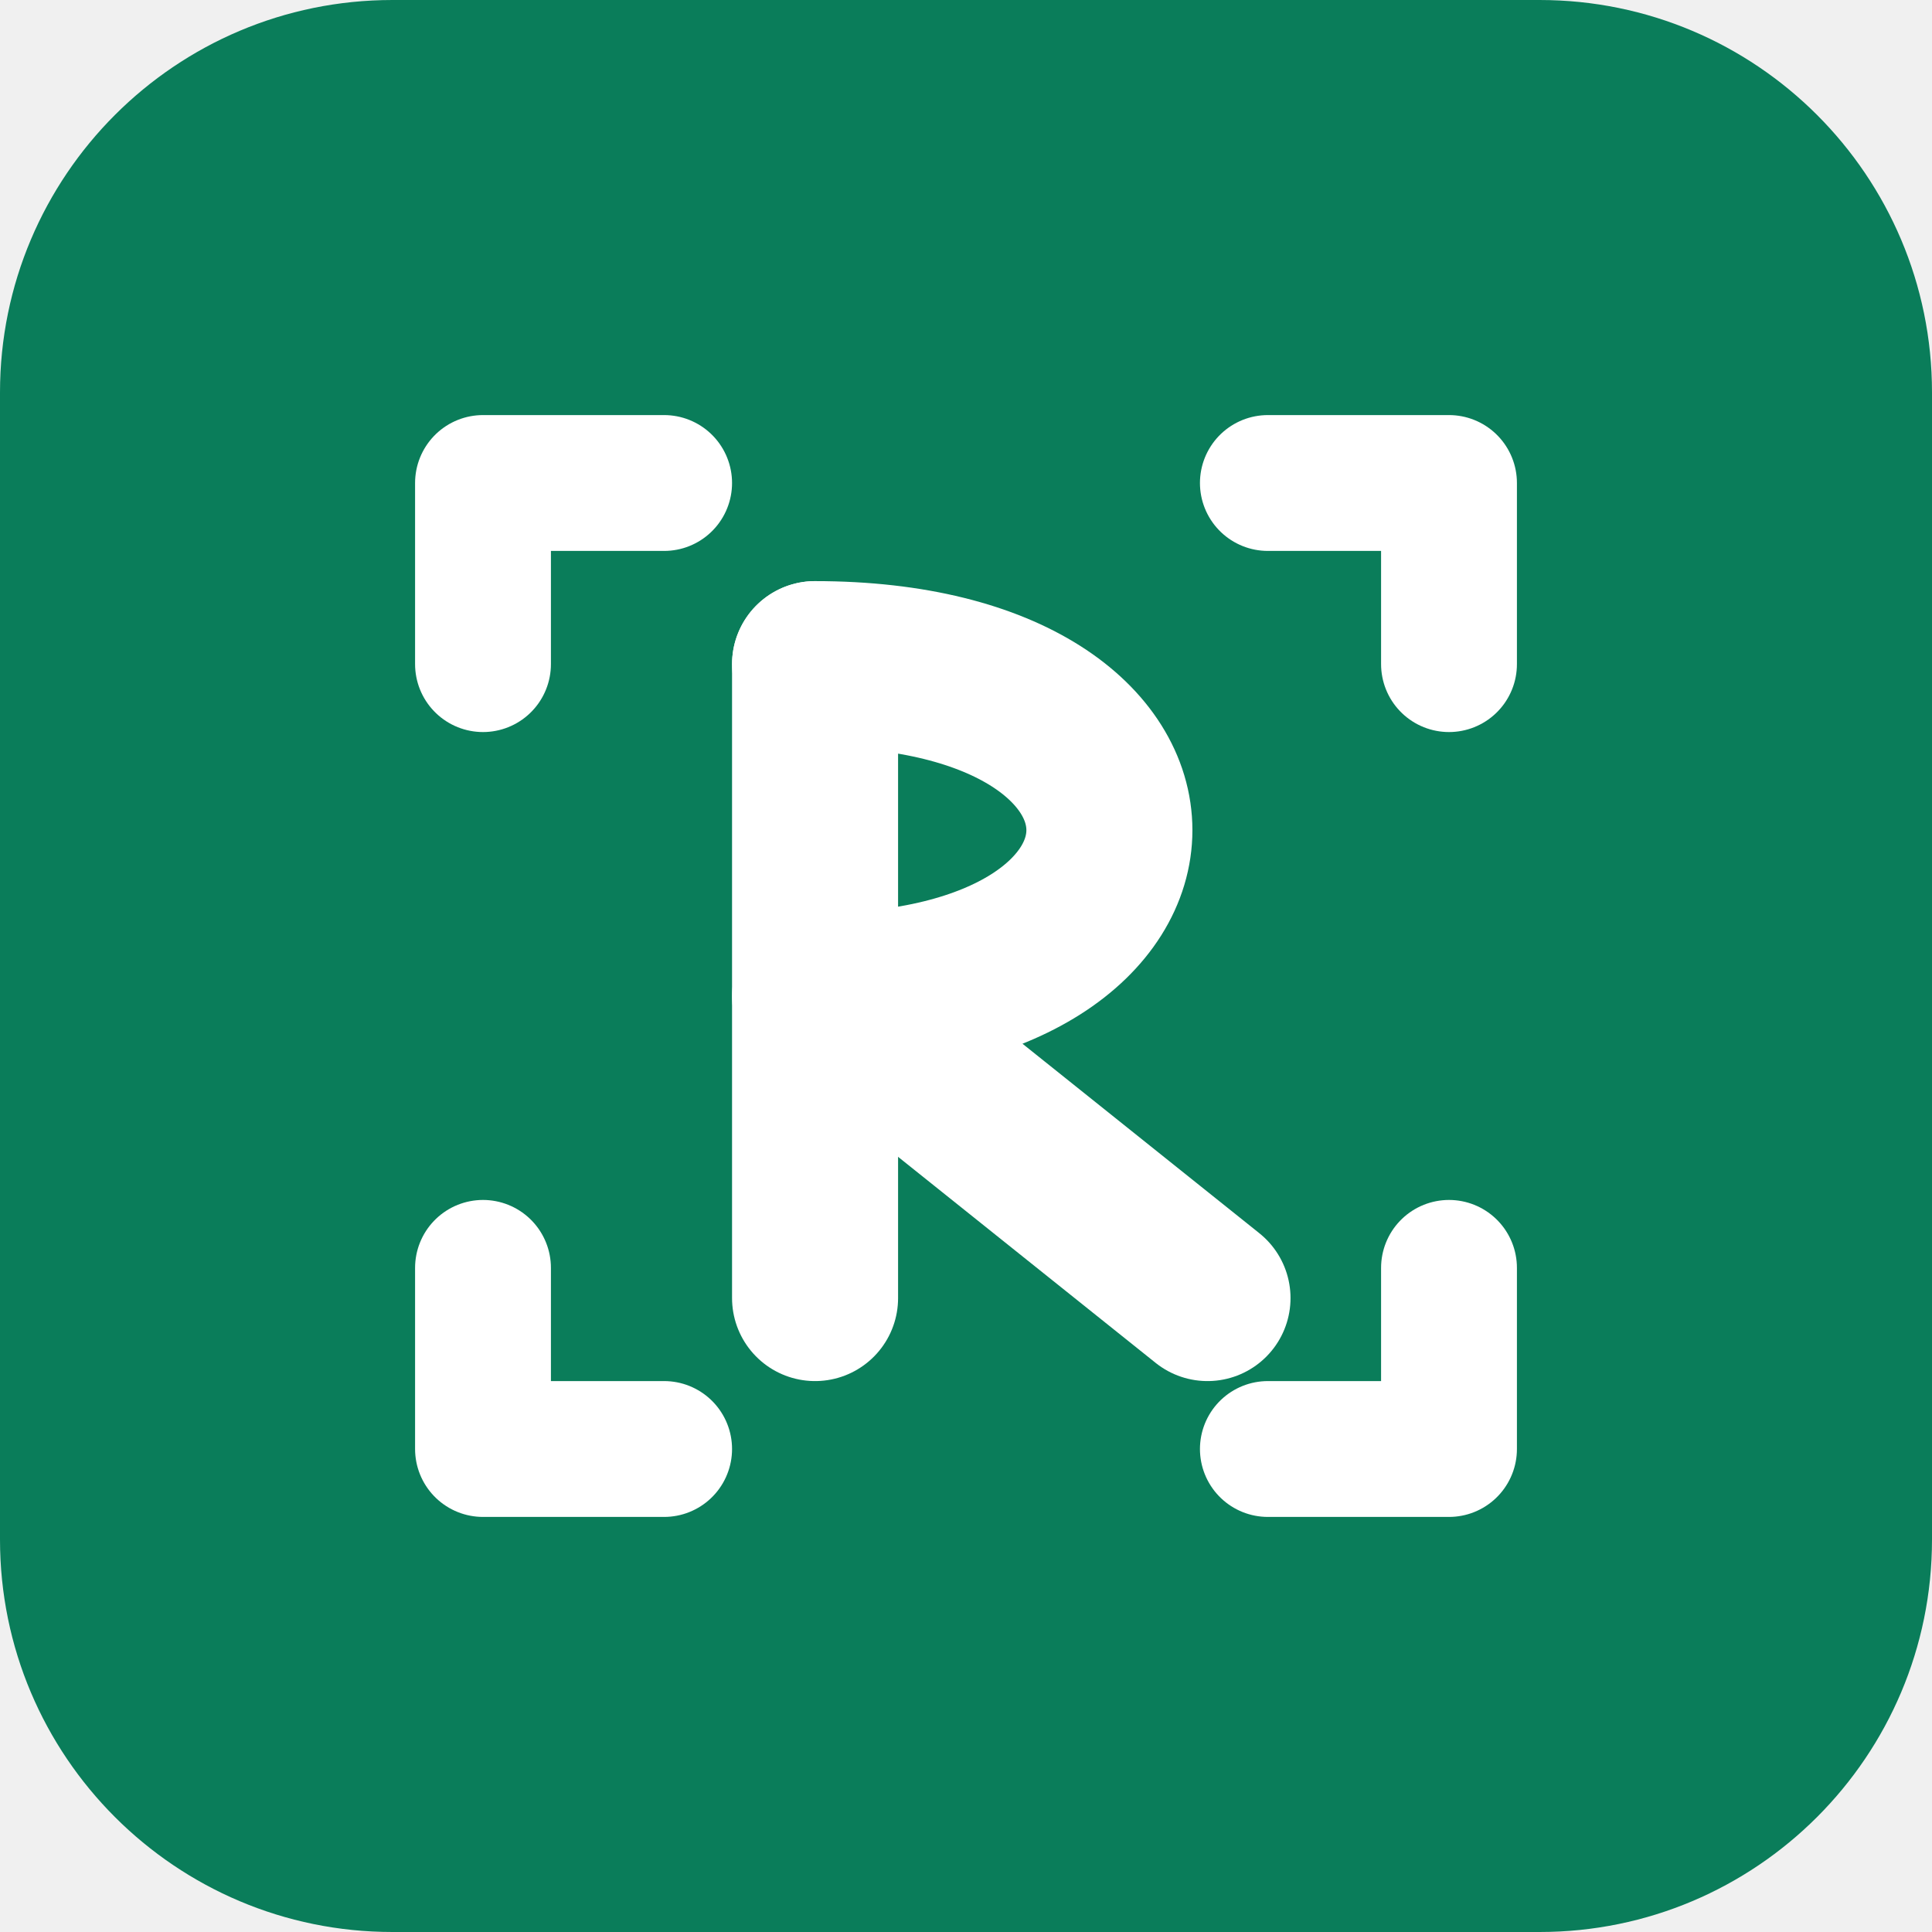
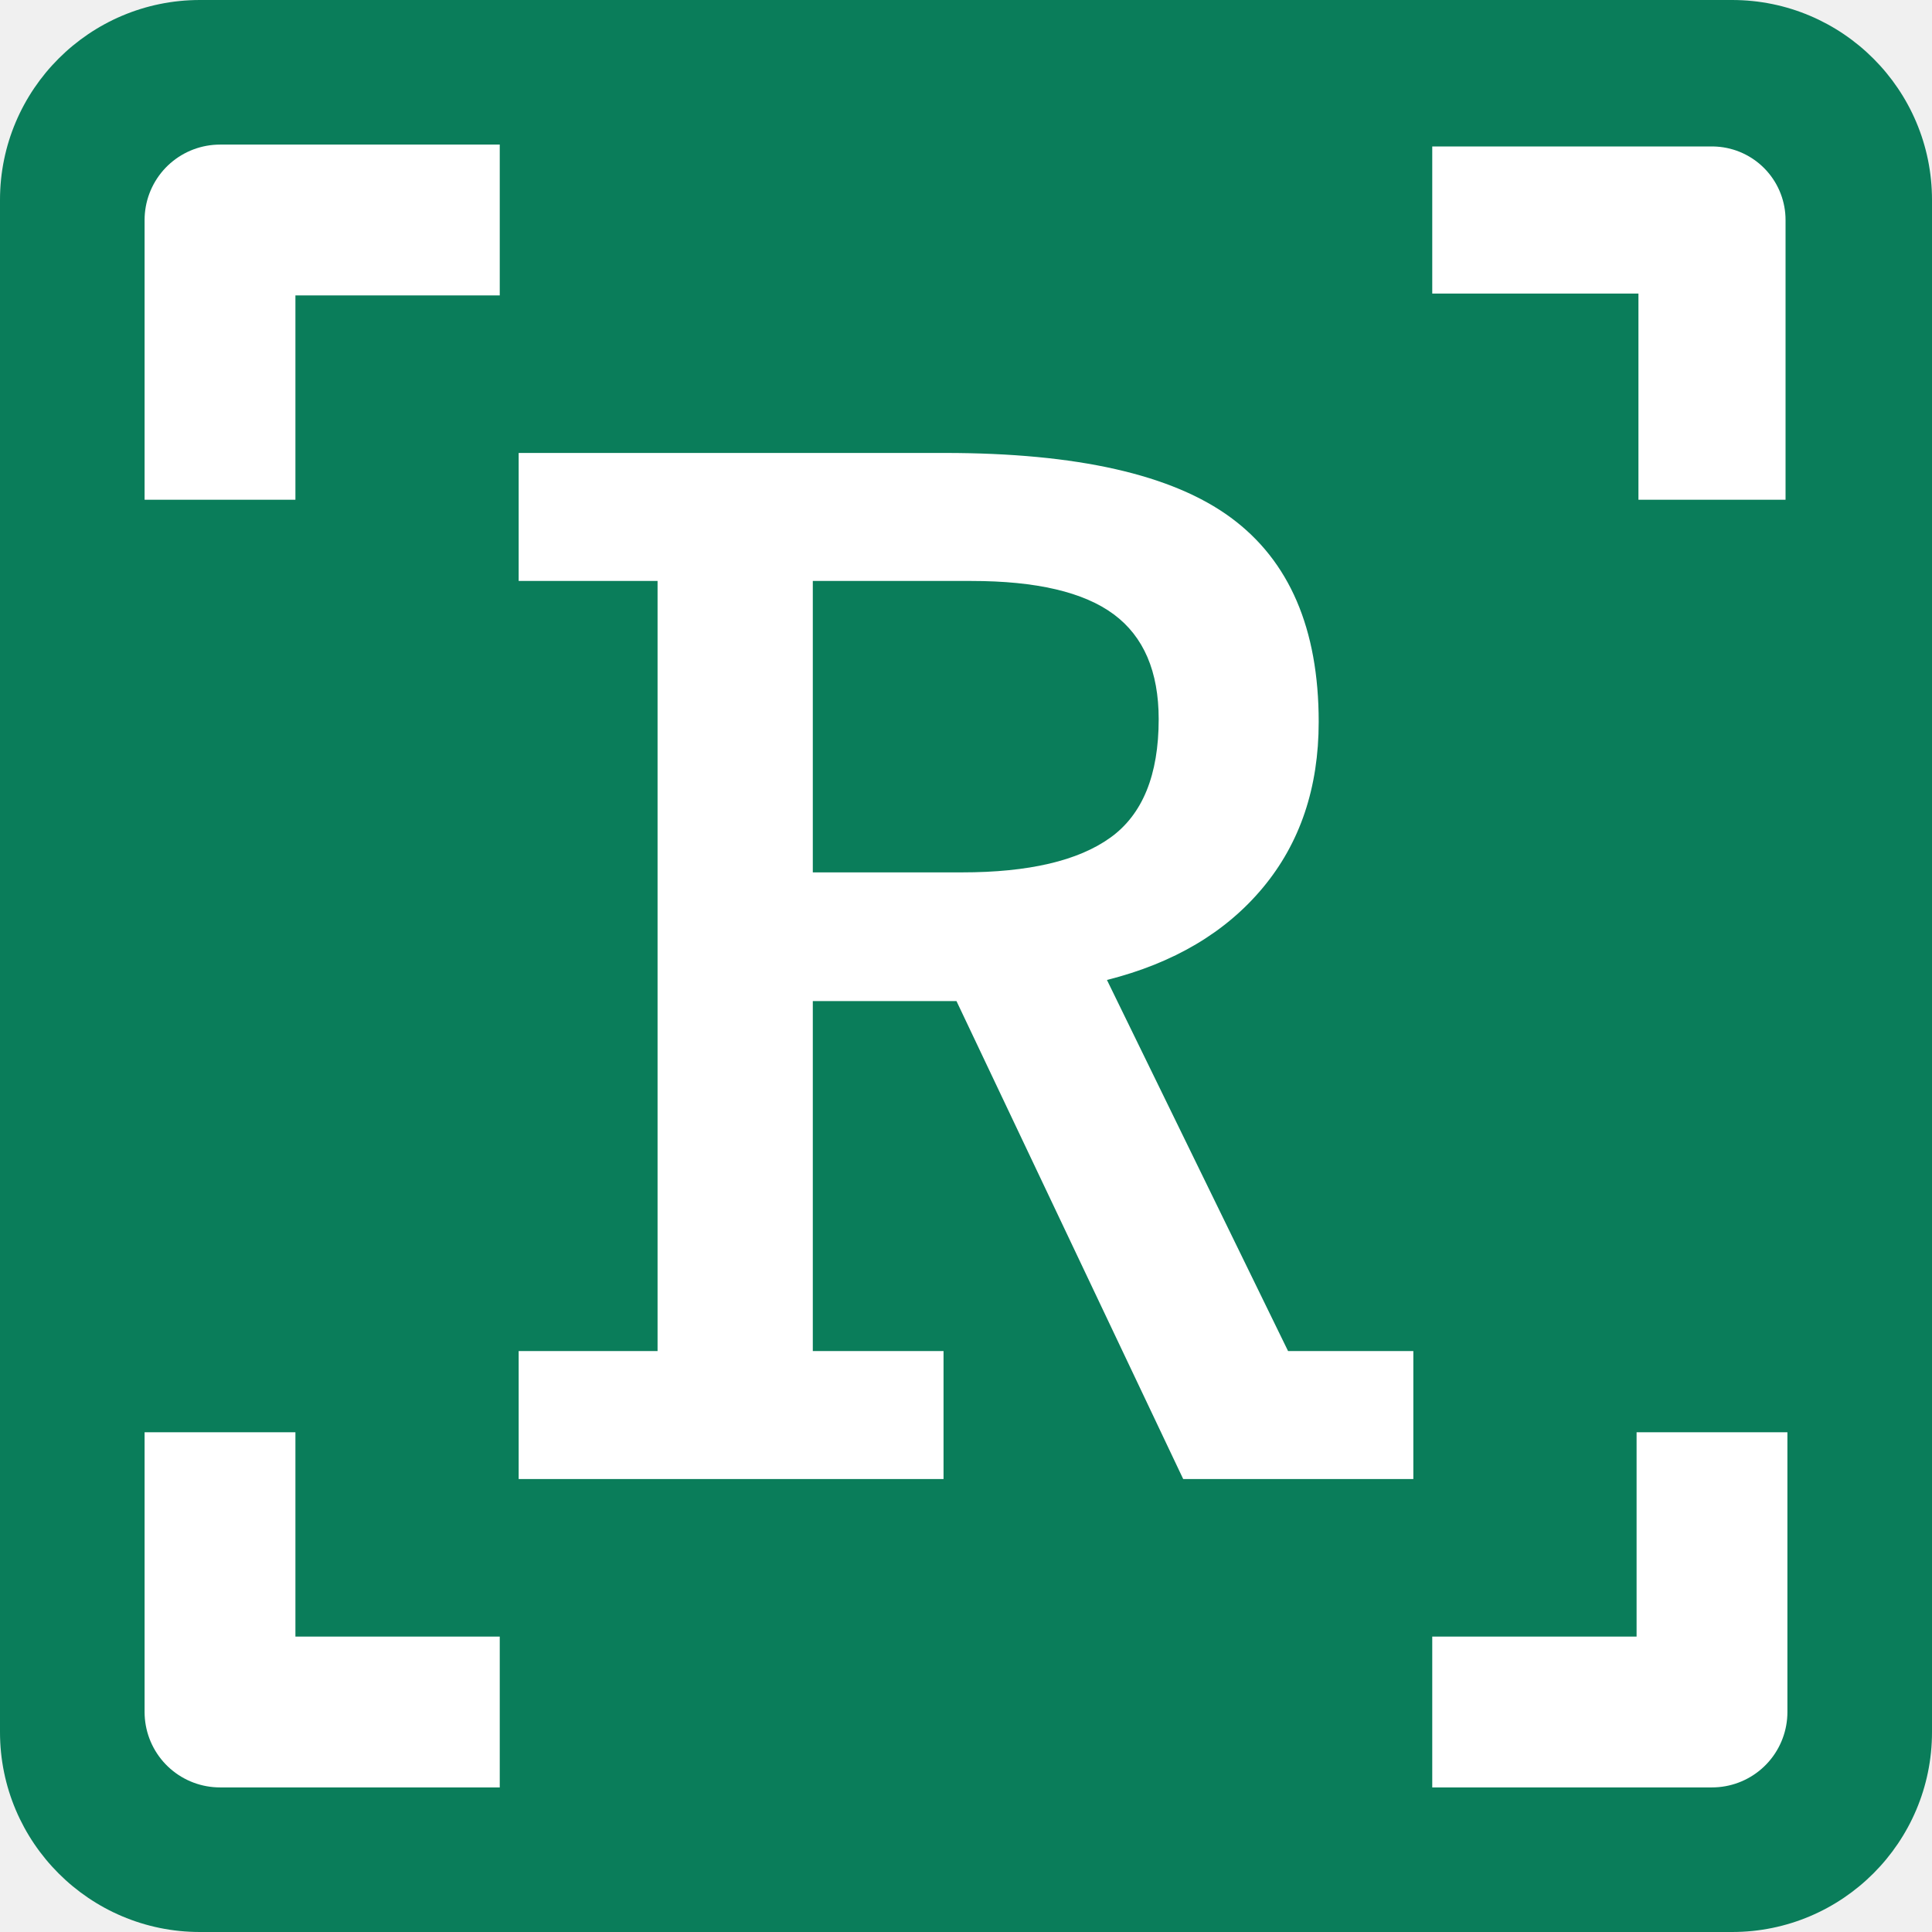
- <svg xmlns="http://www.w3.org/2000/svg" width="512" height="512" viewBox="0 0 128 128">
-   <rect width="128" height="128" rx="26" fill="#0a7d5a" />
-   <g fill="none" stroke="#ffffff" stroke-width="9" stroke-linecap="round" stroke-linejoin="round">
-     <path d="M32 44 V32 H44" />
-     <path d="M96 44 V32 H84" />
-     <path d="M32 84 V96 H44" />
-     <path d="M96 84 V96 H84" />
+ <svg xmlns="http://www.w3.org/2000/svg" width="100%" height="100%" viewBox="0 0 512 512" version="1.1" xml:space="preserve" style="fill-rule:evenodd;clip-rule:evenodd;stroke-linejoin:round;">
+   <g transform="matrix(4,0,0,4,0,0)">
+     <path d="M128,13.247L128,114.753C128,122.064 122.064,128 114.753,128L13.247,128C5.936,128 0,122.064 0,114.753L0,13.247C0,5.936 5.936,0 13.247,0L114.753,0C122.064,0 128,5.936 128,13.247Z" style="fill:rgb(10,125,90);" />
  </g>
-   <g fill="none" stroke="#ffffff" stroke-width="11" stroke-linecap="round" stroke-linejoin="round">
-     <path d="M54 44 V86" />
-     <path d="M54 44 C 80 44 80 66 54 66" />
-     <path d="M55 66 L 80 86" />
+   <g transform="matrix(4,0,0,4,0,0)">
+     <g transform="matrix(1.544508,0,0,1.544508,-34.84851,-34.84851)">
+       <path d="M32,44L32,32L44,32" style="fill:none;fill-rule:nonzero;stroke:white;stroke-width:6.47px;" />
+     </g>
+     <g transform="matrix(1.544508,0,0,1.544508,-34.84851,-34.84851)">
+       <path d="M96,44L96,32L84,32" style="fill:none;fill-rule:nonzero;stroke:white;stroke-width:6.31px;" />
+     </g>
+     <g transform="matrix(1.544508,0,0,1.544508,-34.84851,-34.84851)">
+       <path d="M32,84L32,96L44,96" style="fill:none;fill-rule:nonzero;stroke:white;stroke-width:6.47px;" />
+     </g>
+     <g transform="matrix(1.544508,0,0,1.544508,-34.84851,-34.84851)">
+       <path d="M96,84L96,96L84,96" style="fill:none;fill-rule:nonzero;stroke:white;stroke-width:6.47px;" />
+     </g>
+     <g transform="matrix(0.320781,0,0,0.320781,-37.883,23.1995)">
+       <path d="M390.453,76.777C390.453,90.371 386.609,101.785 378.922,111.019C371.234,120.254 360.5,126.605 346.719,130.074L384.125,206.715L410,206.715L410,233.152L362.469,233.152L315.641,134.433L285.969,134.433L285.969,206.715L312.969,206.715L312.969,233.152L225.219,233.152L225.219,206.715L253.906,206.715L253.906,47.668L225.219,47.668L225.219,21.23L313.25,21.23C340.531,21.23 360.219,25.683 372.313,34.59C384.406,43.496 390.453,57.558 390.453,76.777ZM357.406,76.215C357.406,66.371 354.313,59.152 348.125,54.558C341.938,49.965 332.141,47.668 318.734,47.668L285.969,47.668L285.969,107.855L316.766,107.855C330.547,107.855 340.766,105.465 347.422,100.683C354.078,95.902 357.406,87.746 357.406,76.215Z" style="fill:white;fill-rule:nonzero;" />
+     </g>
  </g>
</svg>
